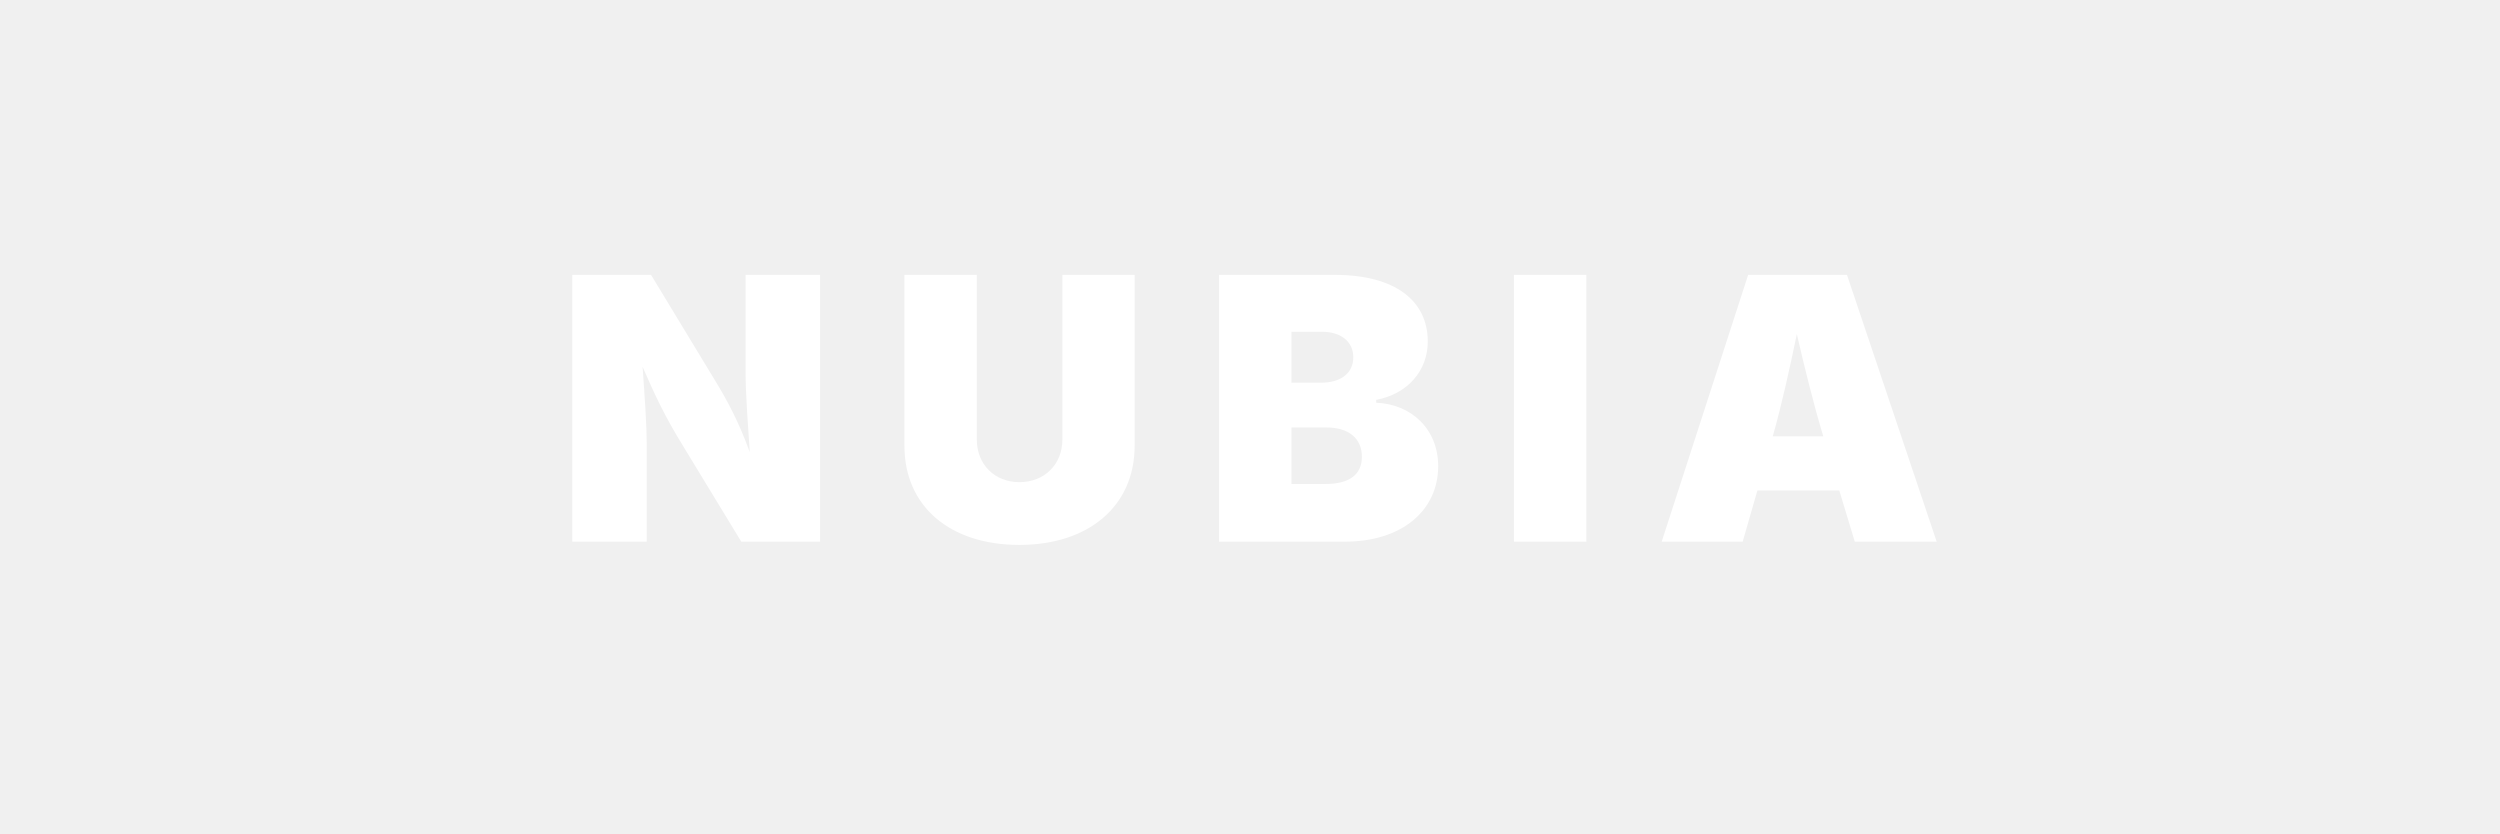
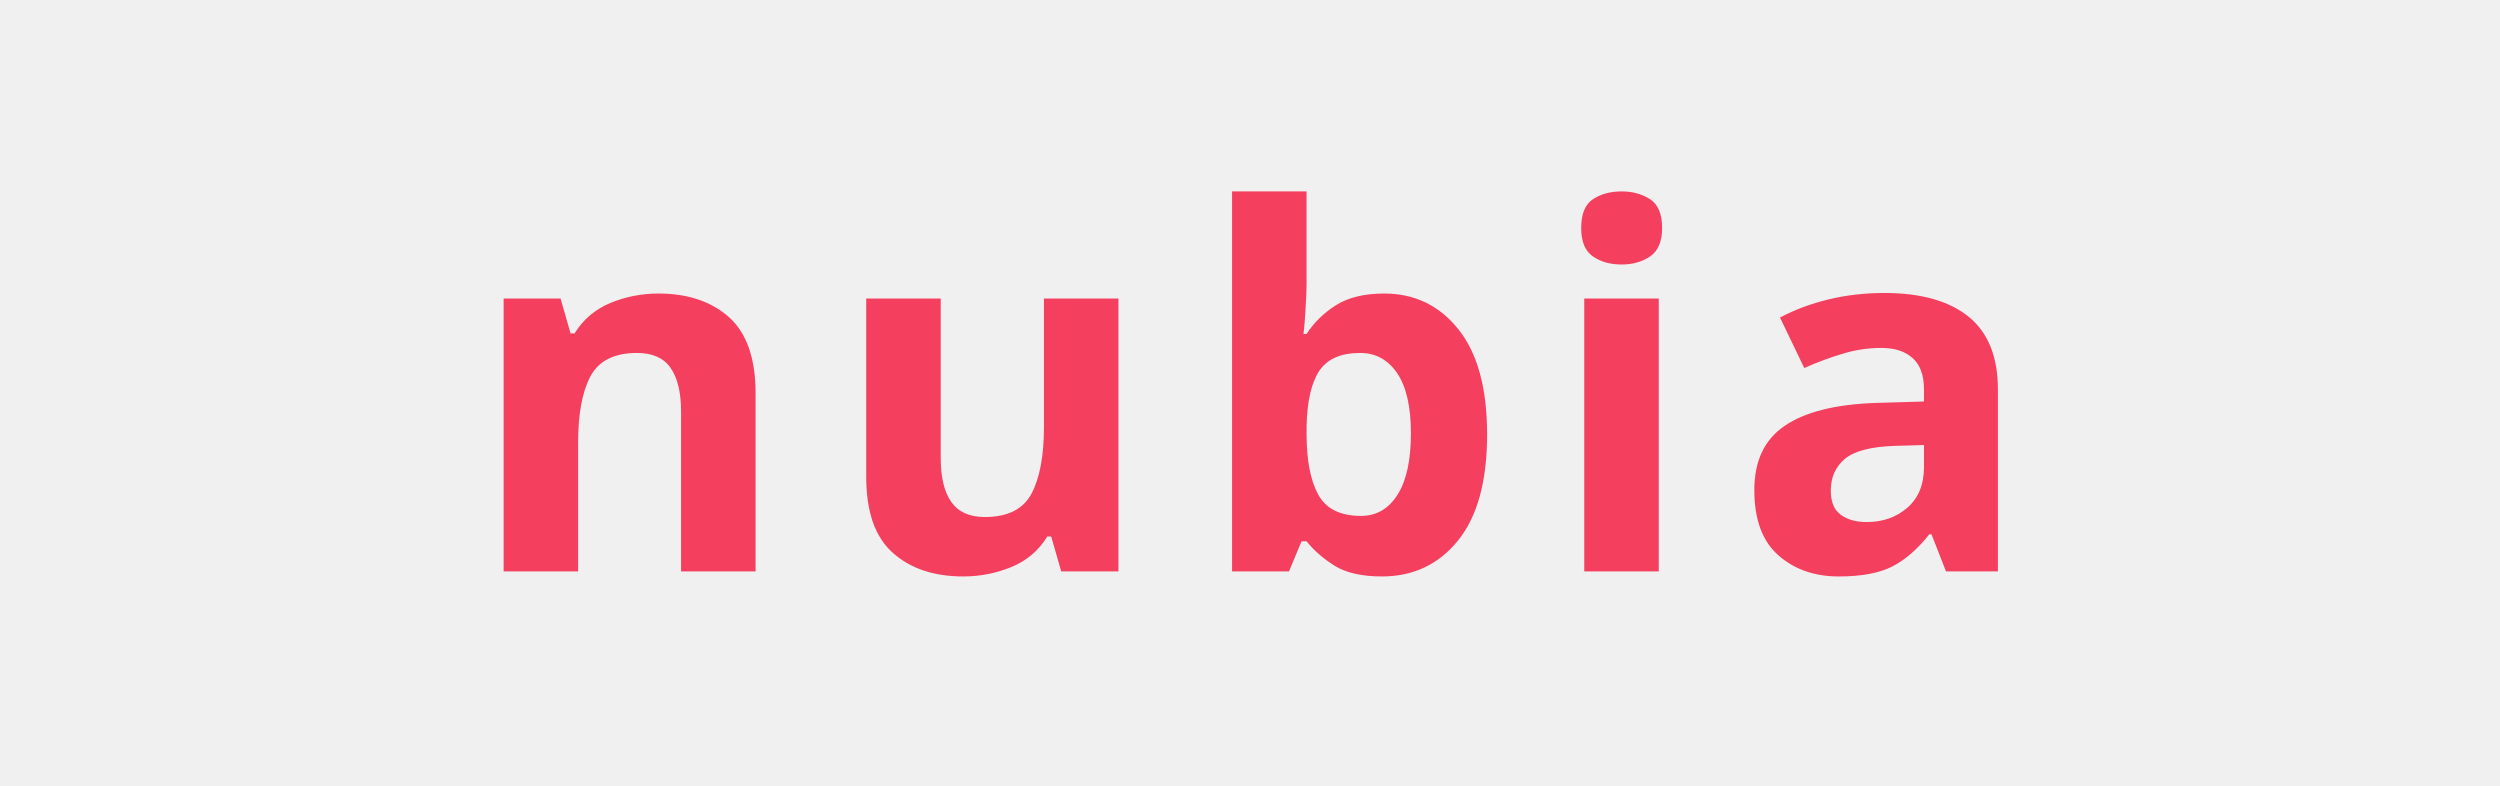
- <svg xmlns="http://www.w3.org/2000/svg" viewBox="0 0 300 100" width="100%" height="100%">
-   <text x="50%" y="65%" font-family="system-ui, -apple-system, sans-serif" font-weight="900" font-size="44" fill="#ffffff" text-anchor="middle" letter-spacing="6">NUBIA</text>
+ <svg xmlns="http://www.w3.org/2000/svg" viewBox="0 0 140 44" width="100%" height="100%">
+   <text x="50%" y="32" font-family="system-ui, sans-serif" font-weight="900" font-size="28" fill="#f43f5e" text-anchor="middle" letter-spacing="2">nubia</text>
</svg>
